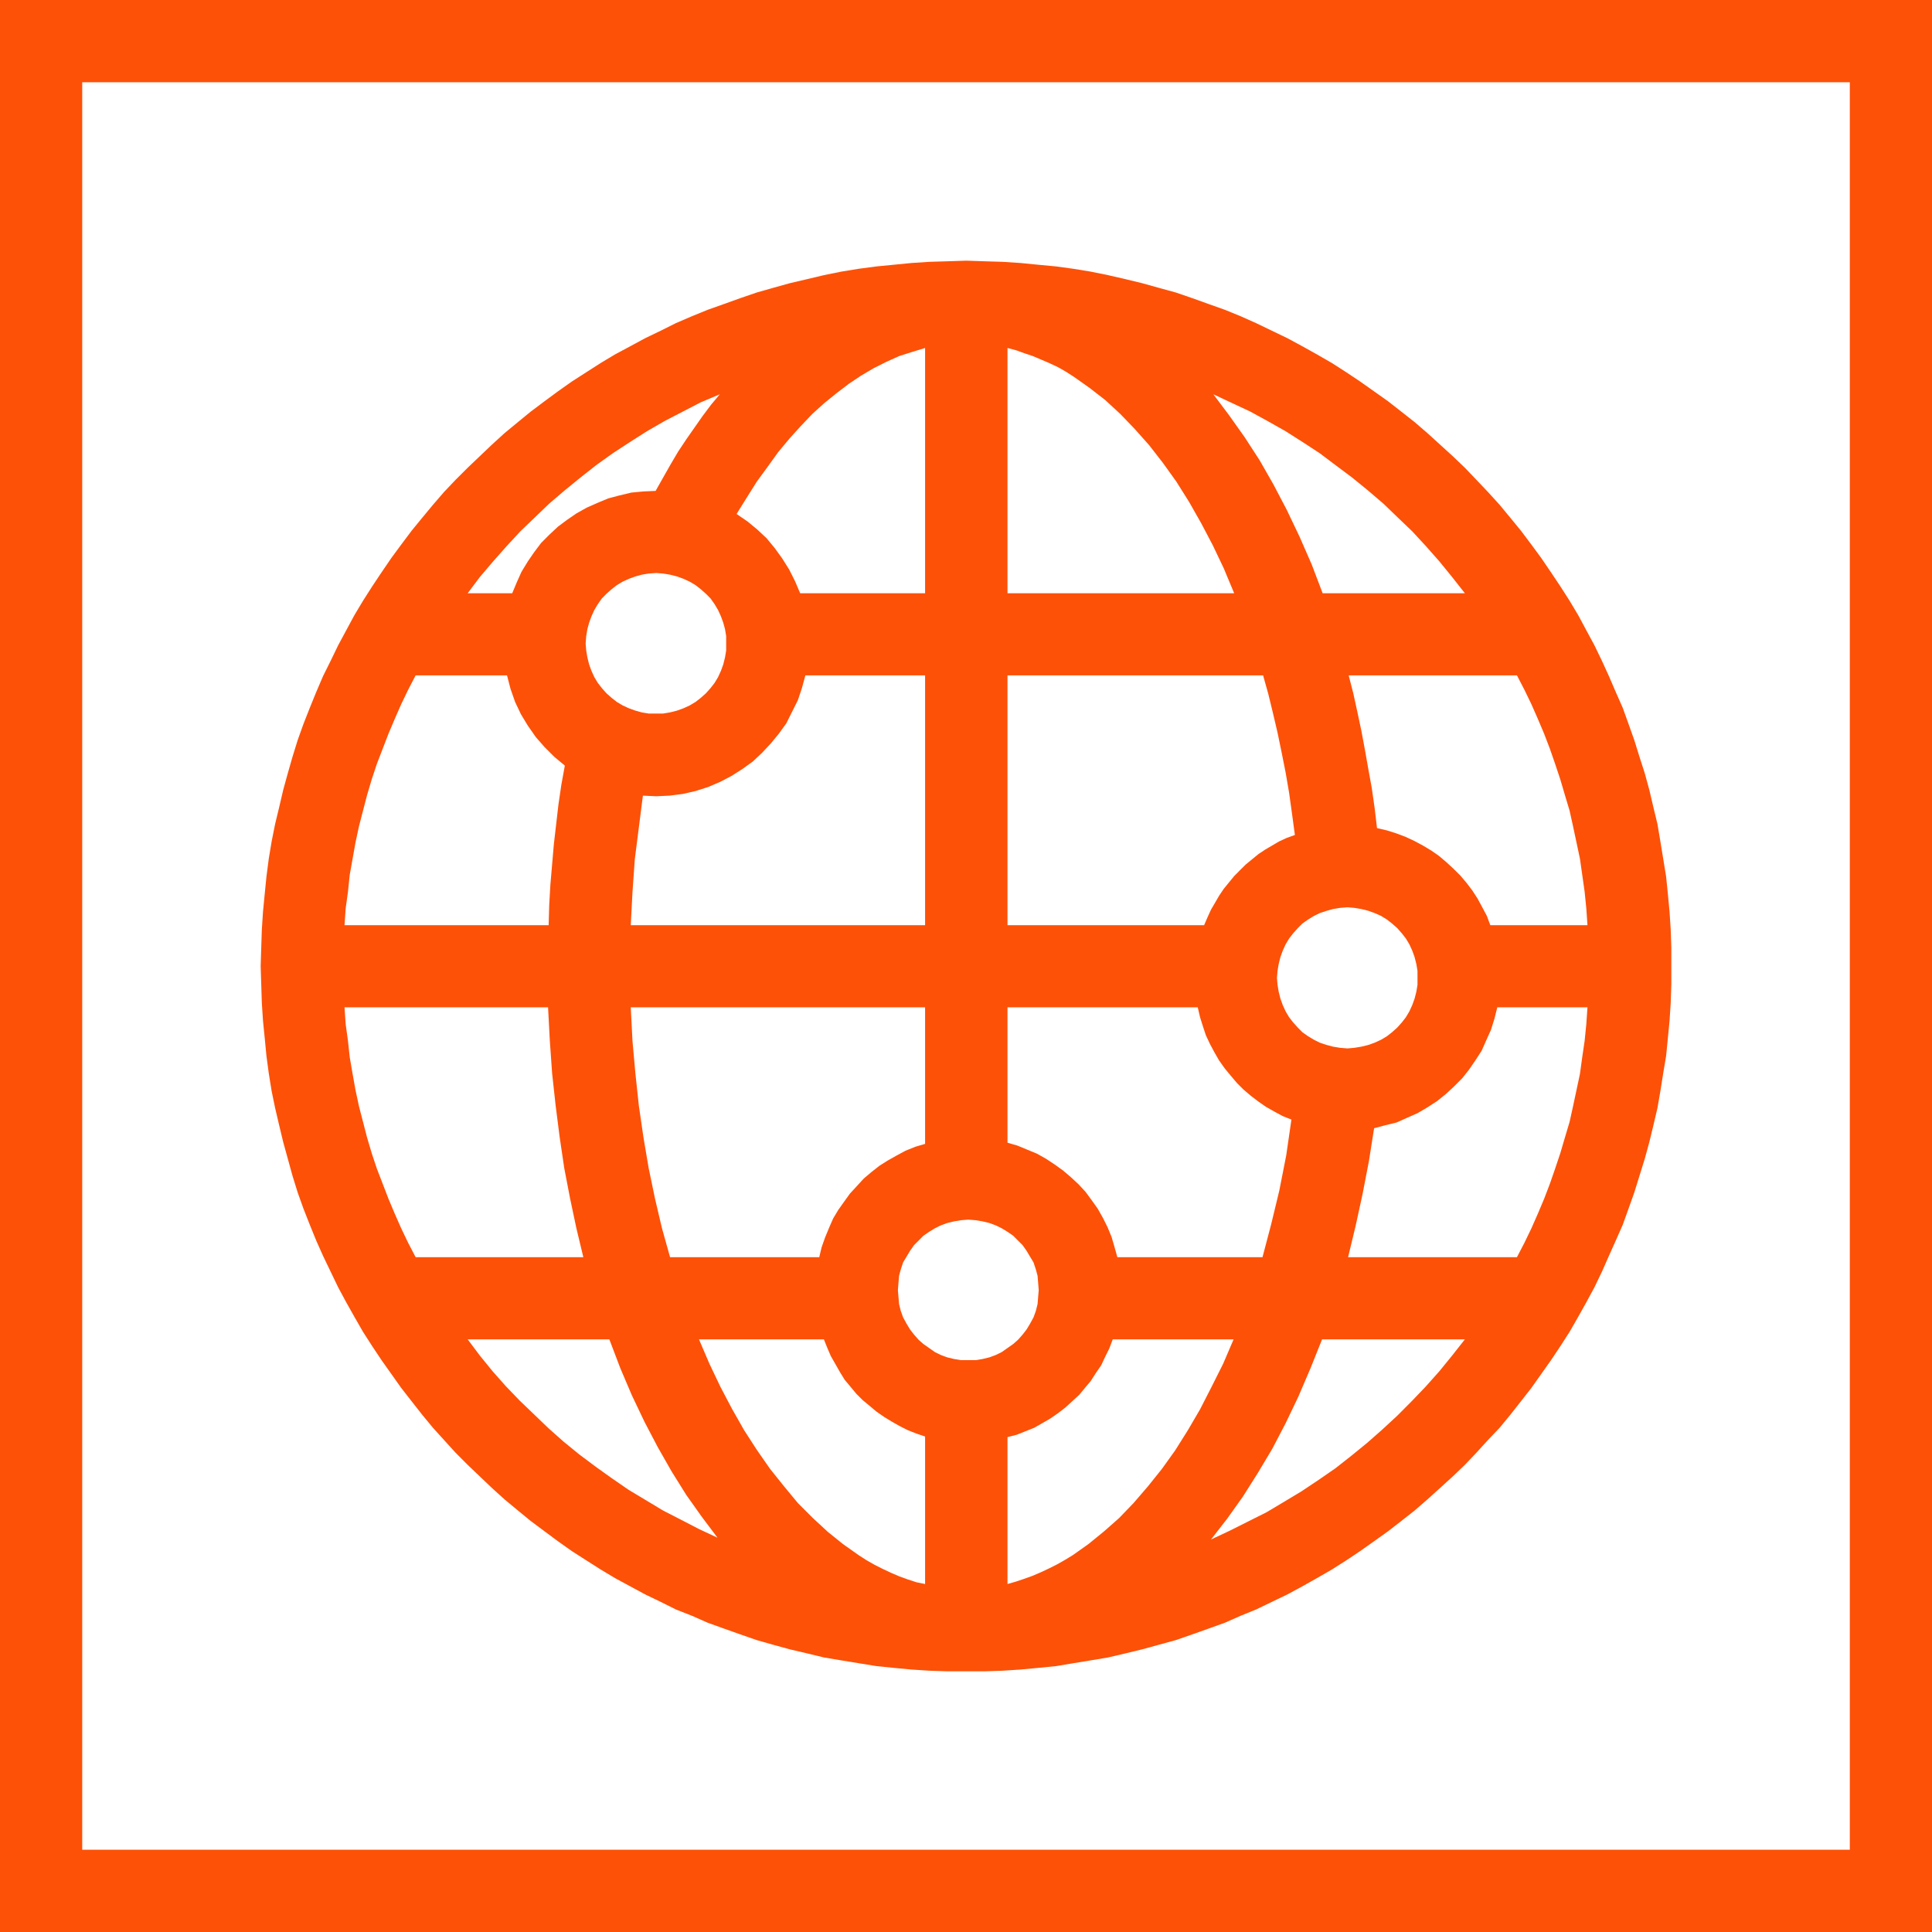
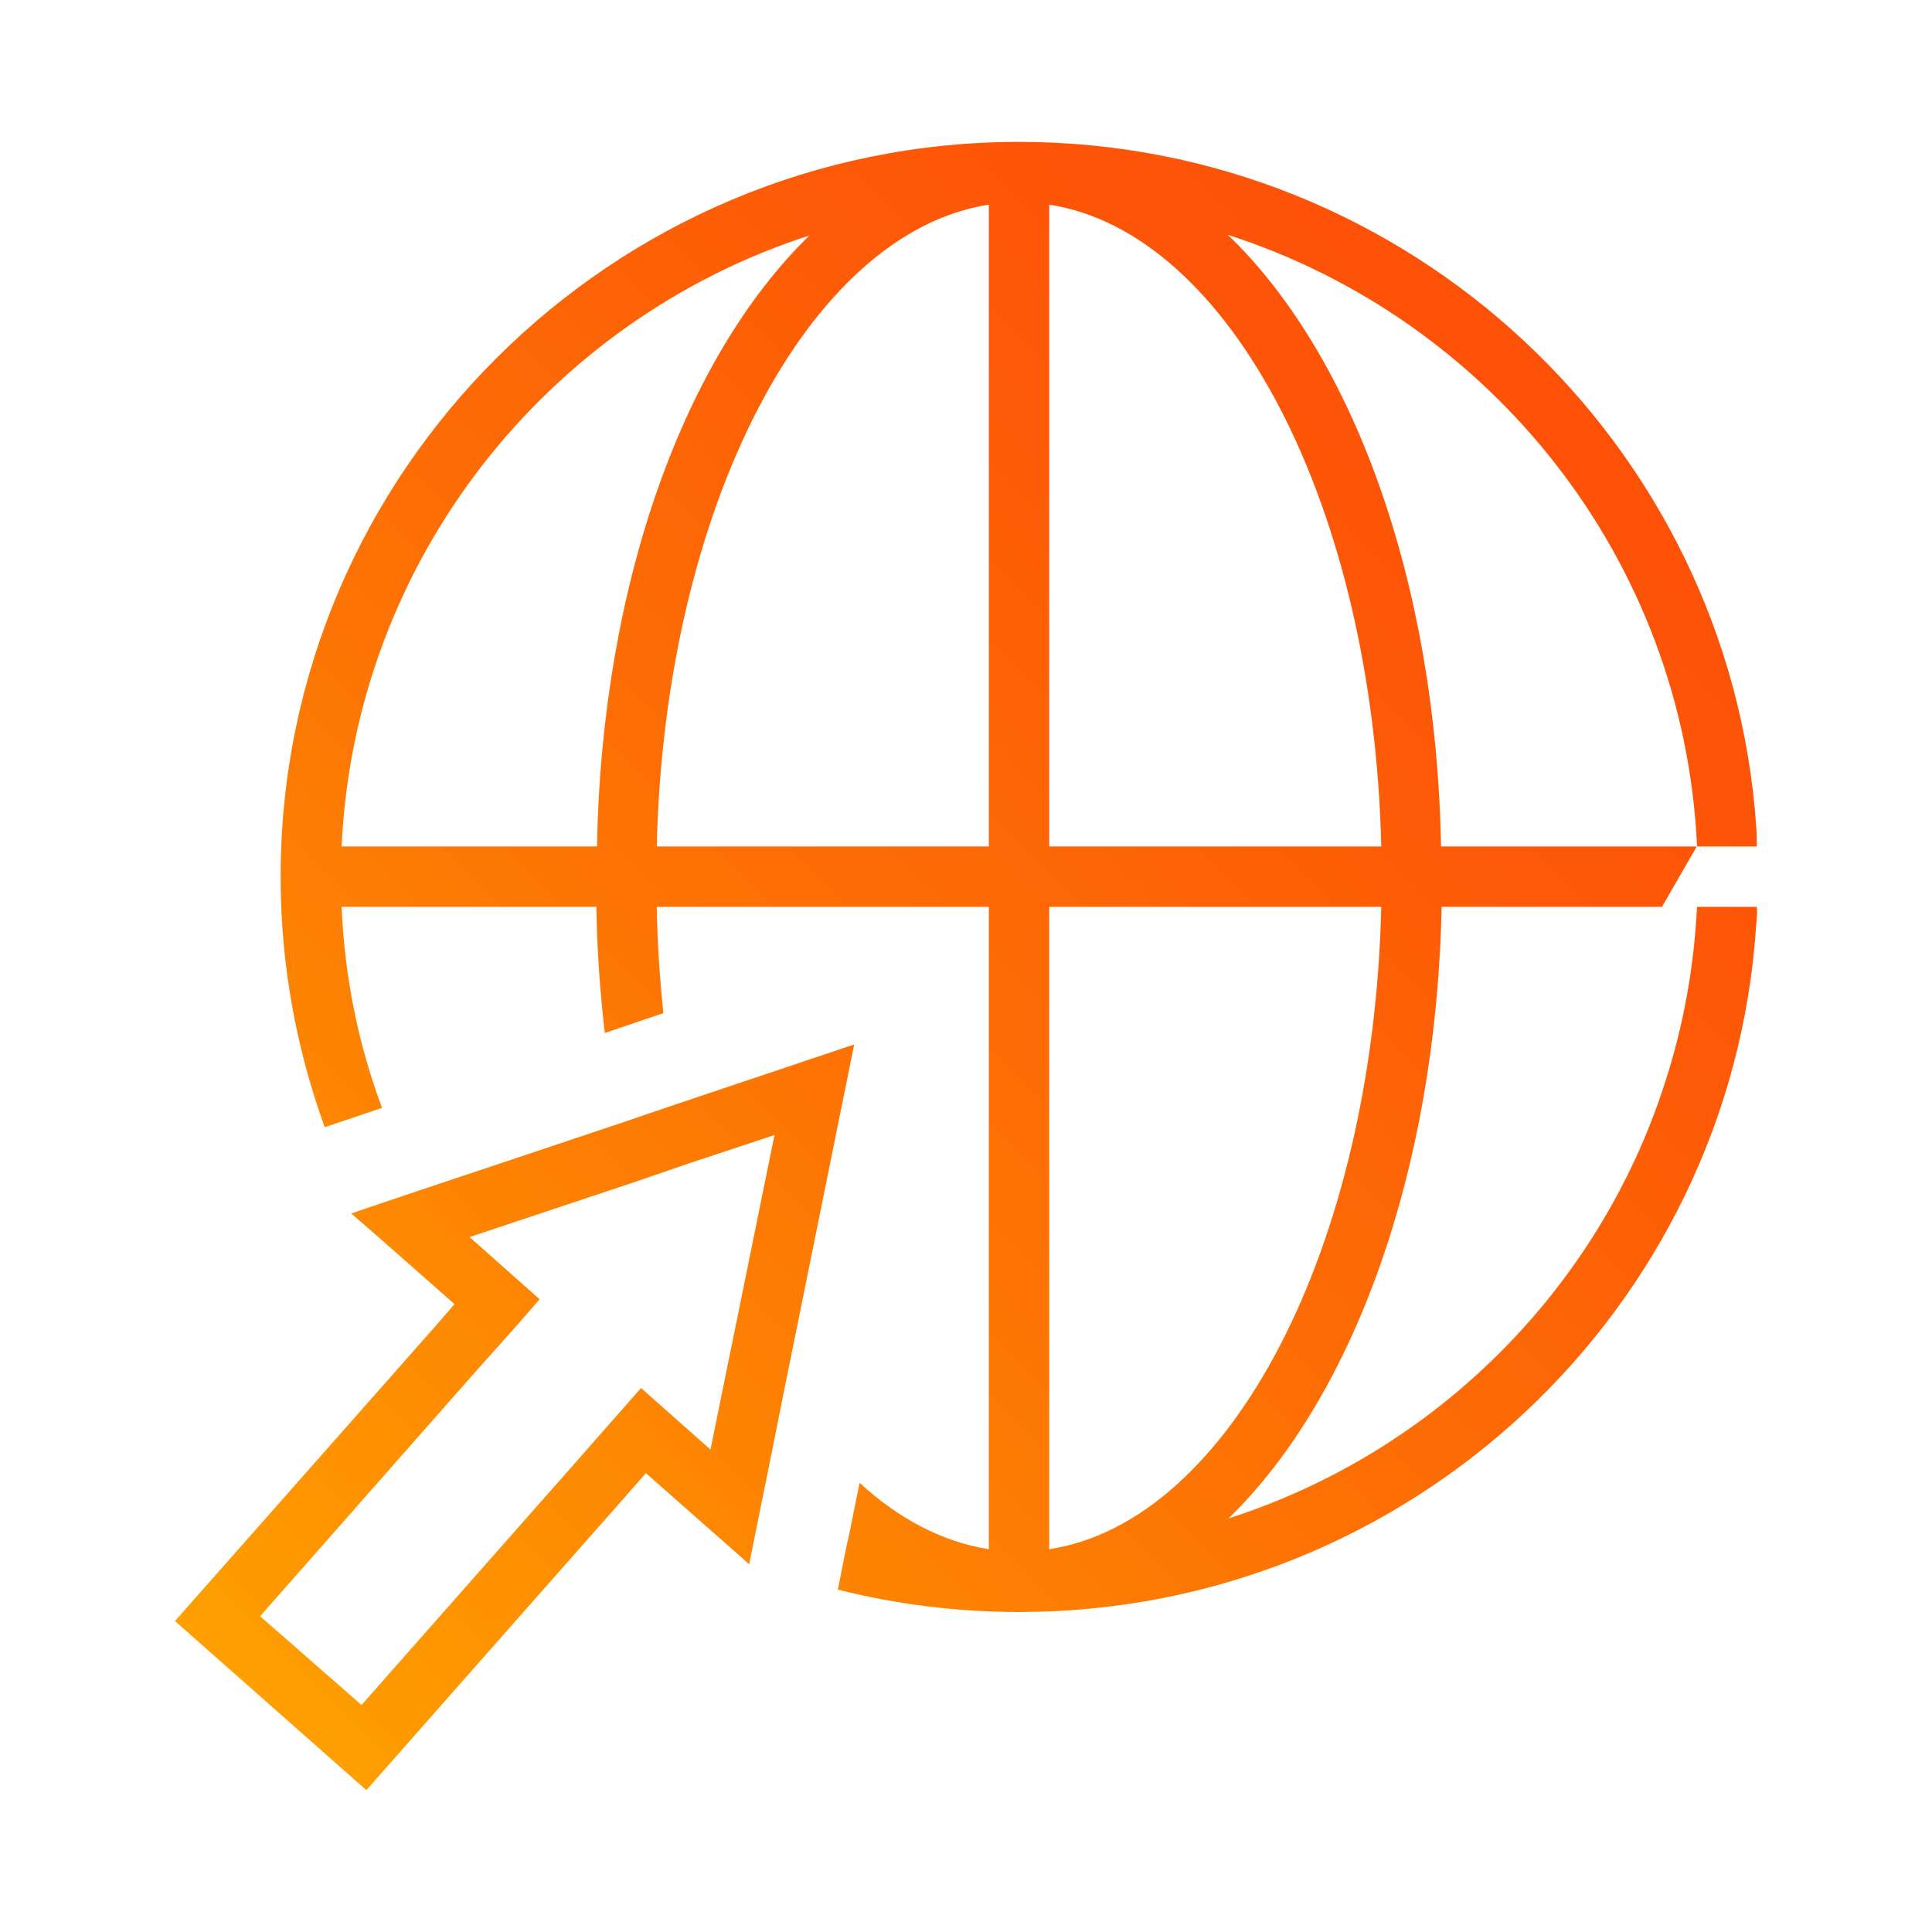
- <svg xmlns="http://www.w3.org/2000/svg" width="252" height="252" xml:space="preserve" overflow="hidden">
+ <svg xmlns="http://www.w3.org/2000/svg" width="96" height="96" xml:space="preserve" overflow="hidden">
  <defs>
-     <clipPath id="clip0">
-       <rect x="820" y="1327" width="252" height="252" />
-     </clipPath>
+     <linearGradient x1="50.182" y1="228.039" x2="115.52" y2="162.702" gradientUnits="userSpaceOnUse" spreadMethod="pad" id="fill0">
+       <stop offset="0" stop-color="#FF9F00" />
+       <stop offset="0.051" stop-color="#FE9900" />
+       <stop offset="0.466" stop-color="#FD7204" />
+       <stop offset="0.797" stop-color="#FD5907" />
+       <stop offset="1" stop-color="#FD5108" />
+     </linearGradient>
  </defs>
-   <g clip-path="url(#clip0)" transform="translate(-820 -1327)">
-     <path d="M820 1327 820 1579 1072 1579 1072 1327 820 1327ZM1061.28 1568.27 830.725 1568.27 830.725 1337.73 1061.28 1337.73 1061.28 1568.27Z" fill="#FD5108" fill-rule="evenodd" />
-     <path d="M946.057 1545 946.057 1545 948.395 1545 950.733 1544.92 953.071 1544.77 955.409 1544.55 957.747 1544.32 960.01 1543.94 962.273 1543.57 964.536 1543.19 966.799 1542.66 968.986 1542.13 971.173 1541.53 973.361 1540.93 975.548 1540.17 977.66 1539.42 979.772 1538.66 981.808 1537.76 983.845 1536.93 985.881 1535.95 987.918 1534.97 989.879 1533.91 991.764 1532.85 993.725 1531.72 995.611 1530.52 997.421 1529.31 999.232 1528.03 1001.04 1526.74 1002.78 1525.39 1004.51 1524.03 1006.17 1522.59 1007.83 1521.09 1009.49 1519.58 1011.07 1518.07 1012.58 1516.48 1014.09 1514.82 1015.6 1513.24 1017.03 1511.5 1018.39 1509.77 1019.75 1508.03 1021.03 1506.22 1022.31 1504.41 1023.52 1502.6 1024.73 1500.72 1025.86 1498.75 1026.91 1496.87 1027.97 1494.91 1028.95 1492.87 1029.85 1490.83 1030.76 1488.8 1031.66 1486.76 1032.42 1484.65 1033.17 1482.54 1033.85 1480.35 1034.53 1478.16 1035.13 1475.97 1035.66 1473.78 1036.19 1471.52 1036.57 1469.33 1036.94 1466.99 1037.32 1464.73 1037.55 1462.39 1037.77 1460.13 1037.92 1457.79 1038 1455.38 1038 1453.04 1038 1453.04 1038 1450.62 1037.92 1448.28 1037.77 1445.95 1037.55 1443.61 1037.32 1441.34 1036.94 1439.01 1036.57 1436.74 1036.19 1434.48 1035.66 1432.29 1035.13 1430.03 1034.53 1427.84 1033.85 1425.73 1033.17 1423.54 1032.42 1421.43 1031.66 1419.32 1030.76 1417.28 1029.85 1415.17 1028.95 1413.2 1027.97 1411.17 1026.91 1409.21 1025.86 1407.25 1024.73 1405.36 1023.52 1403.47 1022.31 1401.66 1021.03 1399.78 1019.75 1398.04 1018.39 1396.23 1017.03 1394.57 1015.6 1392.84 1014.09 1391.18 1012.58 1389.59 1011.07 1388.01 1009.49 1386.5 1007.83 1384.99 1006.17 1383.48 1004.51 1382.05 1002.78 1380.69 1001.04 1379.33 999.232 1378.05 997.421 1376.77 995.611 1375.56 993.725 1374.35 991.764 1373.22 989.879 1372.17 987.918 1371.11 985.881 1370.13 983.845 1369.15 981.808 1368.24 979.772 1367.41 977.66 1366.66 975.548 1365.9 973.361 1365.15 971.173 1364.55 968.986 1363.94 966.799 1363.41 964.536 1362.89 962.273 1362.43 960.01 1362.06 957.747 1361.75 955.409 1361.53 953.071 1361.3 950.733 1361.15 948.395 1361.08 946.057 1361 946.057 1361 943.605 1361.08 941.267 1361.15 938.929 1361.3 936.591 1361.53 934.328 1361.75 931.99 1362.06 929.727 1362.43 927.464 1362.89 925.277 1363.41 923.014 1363.94 920.827 1364.55 918.715 1365.15 916.528 1365.9 914.416 1366.66 912.304 1367.41 910.267 1368.24 908.155 1369.15 906.194 1370.13 904.158 1371.11 902.197 1372.17 900.236 1373.22 898.35 1374.35 896.464 1375.56 894.579 1376.77 892.769 1378.05 891.034 1379.33 889.224 1380.69 887.564 1382.05 885.829 1383.48 884.17 1384.99 882.586 1386.5 881.002 1388.01 879.418 1389.59 877.91 1391.18 876.477 1392.84 875.044 1394.57 873.686 1396.23 872.328 1398.04 871.046 1399.78 869.764 1401.66 868.557 1403.47 867.35 1405.36 866.219 1407.25 865.163 1409.21 864.107 1411.17 863.126 1413.2 862.146 1415.17 861.241 1417.28 860.411 1419.32 859.581 1421.43 858.827 1423.54 858.148 1425.73 857.545 1427.84 856.941 1430.03 856.414 1432.29 855.885 1434.48 855.433 1436.74 855.056 1439.01 854.754 1441.34 854.528 1443.61 854.302 1445.95 854.151 1448.28 854.075 1450.62 854 1453.04 854 1453.04 854.075 1455.38 854.151 1457.79 854.302 1460.13 854.528 1462.39 854.754 1464.73 855.056 1466.99 855.433 1469.33 855.885 1471.52 856.414 1473.78 856.941 1475.97 857.545 1478.16 858.148 1480.35 858.827 1482.54 859.581 1484.65 860.411 1486.76 861.241 1488.8 862.146 1490.83 863.126 1492.87 864.107 1494.91 865.163 1496.87 866.219 1498.75 867.35 1500.72 868.557 1502.6 869.764 1504.41 871.046 1506.22 872.328 1508.03 873.686 1509.77 875.044 1511.5 876.477 1513.24 877.91 1514.82 879.418 1516.48 881.002 1518.07 882.586 1519.58 884.17 1521.09 885.829 1522.59 887.564 1524.03 889.224 1525.39 891.034 1526.74 892.769 1528.03 894.579 1529.31 896.464 1530.52 898.35 1531.72 900.236 1532.85 902.197 1533.91 904.158 1534.97 906.194 1535.95 908.155 1536.93 910.267 1537.76 912.304 1538.66 914.416 1539.42 916.528 1540.17 918.715 1540.93 920.827 1541.53 923.014 1542.13 925.277 1542.66 927.464 1543.19 929.727 1543.57 931.99 1543.94 934.328 1544.32 936.591 1544.55 938.929 1544.77 941.267 1544.92 943.605 1545 946.057 1545 946.057 1545ZM881.002 1501.7 899.481 1501.7 899.481 1501.7 900.914 1505.47 902.423 1509.01 904.082 1512.49 905.817 1515.8 907.627 1518.97 909.513 1521.99 911.549 1524.86 913.586 1527.57 913.586 1527.57 911.172 1526.44 908.834 1525.23 906.496 1524.03 904.233 1522.67 901.97 1521.31 899.783 1519.8 897.671 1518.29 895.559 1516.71 893.523 1515.05 891.562 1513.31 889.676 1511.5 887.79 1509.69 885.98 1507.81 884.245 1505.85 882.586 1503.81 881.002 1501.7 881.002 1501.7ZM886.131 1415.09 886.131 1415.09 886.584 1416.83 887.187 1418.56 887.941 1420.15 888.846 1421.65 889.902 1423.16 891.034 1424.45 892.316 1425.73 893.674 1426.86 893.674 1426.86 893.221 1429.35 892.844 1431.91 892.241 1437.12 891.788 1442.4 891.637 1445.04 891.562 1447.68 864.937 1447.68 864.937 1447.68 865.087 1445.49 865.389 1443.31 865.615 1441.12 865.992 1439.01 866.37 1436.89 866.822 1434.78 867.35 1432.74 867.878 1430.71 868.482 1428.67 869.16 1426.63 869.915 1424.67 870.669 1422.71 871.499 1420.75 872.328 1418.86 873.233 1416.98 874.214 1415.09 886.131 1415.09ZM1027.06 1447.68 1014.39 1447.68 1014.39 1447.68 1013.94 1446.47 1013.34 1445.34 1012.73 1444.21 1012.05 1443.16 1011.3 1442.17 1010.47 1441.19 1009.56 1440.29 1008.66 1439.46 1007.68 1438.63 1006.7 1437.95 1005.57 1437.27 1004.44 1436.67 1003.3 1436.14 1002.1 1435.69 1000.89 1435.31 999.609 1435.01 999.609 1435.01 999.307 1432.44 998.93 1429.8 998.477 1427.31 998.025 1424.75 997.572 1422.33 997.044 1419.84 996.516 1417.43 995.913 1415.09 1017.86 1415.09 1017.86 1415.09 1018.84 1416.98 1019.75 1418.86 1020.58 1420.75 1021.41 1422.71 1022.16 1424.67 1022.84 1426.63 1023.52 1428.67 1024.12 1430.71 1024.73 1432.74 1025.18 1434.78 1025.63 1436.89 1026.08 1439.01 1026.38 1441.12 1026.69 1443.31 1026.91 1445.49 1027.06 1447.68 1027.06 1447.68ZM925.051 1415.09 940.664 1415.09 940.664 1447.68 902.272 1447.68 902.272 1447.68 902.498 1443.38 902.8 1439.08 903.328 1434.93 903.856 1430.78 903.856 1430.78 905.591 1430.86 905.591 1430.86 907.326 1430.78 909.06 1430.56 910.72 1430.18 912.379 1429.65 913.963 1428.97 915.396 1428.22 916.829 1427.31 918.187 1426.33 919.394 1425.2 920.525 1423.99 921.581 1422.71 922.562 1421.35 923.316 1419.84 924.07 1418.33 924.598 1416.75 925.051 1415.09 925.051 1415.09ZM940.664 1458.39 940.664 1476.2 940.664 1476.2 939.381 1476.58 938.099 1477.1 936.968 1477.71 935.761 1478.39 934.705 1479.06 933.649 1479.89 932.669 1480.72 931.763 1481.71 930.858 1482.69 930.104 1483.74 929.35 1484.8 928.671 1485.93 928.143 1487.14 927.615 1488.42 927.163 1489.7 926.861 1490.98 907.401 1490.98 907.401 1490.98 906.345 1487.21 905.44 1483.36 904.61 1479.37 903.932 1475.37 903.328 1471.22 902.876 1466.99 902.498 1462.77 902.272 1458.39 940.664 1458.39ZM946.283 1504.41 946.283 1504.41 945.34 1504.41 944.435 1504.26 943.53 1504.04 942.7 1503.73 941.946 1503.36 941.192 1502.83 940.437 1502.3 939.834 1501.77 939.231 1501.09 938.703 1500.41 938.25 1499.66 937.797 1498.83 937.496 1498 937.27 1497.1 937.194 1496.19 937.119 1495.28 937.119 1495.28 937.194 1494.3 937.27 1493.4 937.496 1492.57 937.797 1491.66 938.25 1490.91 938.703 1490.15 939.231 1489.4 939.834 1488.8 940.437 1488.19 941.192 1487.67 941.946 1487.21 942.7 1486.84 943.53 1486.53 944.435 1486.31 945.34 1486.16 946.283 1486.08 946.283 1486.08 947.263 1486.16 948.168 1486.31 949.074 1486.53 949.903 1486.84 950.658 1487.21 951.412 1487.67 952.166 1488.19 952.769 1488.8 953.373 1489.4 953.901 1490.15 954.353 1490.91 954.806 1491.66 955.108 1492.57 955.334 1493.4 955.409 1494.3 955.485 1495.28 955.485 1495.28 955.409 1496.19 955.334 1497.1 955.108 1498 954.806 1498.83 954.353 1499.66 953.901 1500.41 953.373 1501.09 952.769 1501.77 952.166 1502.3 951.412 1502.83 950.658 1503.36 949.903 1503.73 949.074 1504.04 948.168 1504.26 947.263 1504.41 946.283 1504.41 946.283 1504.41ZM927.464 1501.7 927.464 1501.7 927.917 1502.83 928.369 1503.88 928.973 1504.94 929.576 1506 930.18 1506.98 930.934 1507.88 931.688 1508.79 932.518 1509.62 933.423 1510.37 934.328 1511.13 935.308 1511.81 936.289 1512.41 937.345 1513.01 938.401 1513.54 939.532 1513.99 940.664 1514.37 940.664 1533.61 940.664 1533.61 939.532 1533.38 938.401 1533.01 937.345 1532.63 936.289 1532.18 935.158 1531.65 934.102 1531.12 933.046 1530.52 931.99 1529.84 929.953 1528.4 927.992 1526.82 926.031 1525.01 924.07 1523.05 922.26 1520.86 920.45 1518.6 918.715 1516.11 917.056 1513.54 915.472 1510.75 913.963 1507.88 912.53 1504.87 911.172 1501.7 927.464 1501.7ZM951.412 1533.61 951.412 1514.45 951.412 1514.45 952.619 1514.14 953.75 1513.69 954.881 1513.24 955.937 1512.64 956.993 1512.03 957.974 1511.35 958.954 1510.6 959.859 1509.77 960.765 1508.94 961.519 1508.03 962.273 1507.13 962.952 1506.07 963.631 1505.09 964.159 1503.96 964.687 1502.9 965.139 1501.7 980.903 1501.7 980.903 1501.7 979.545 1504.87 978.037 1507.88 976.528 1510.83 974.945 1513.54 973.285 1516.18 971.55 1518.6 969.74 1520.86 967.854 1523.05 965.969 1525.01 964.008 1526.74 961.971 1528.4 959.935 1529.84 958.954 1530.44 957.898 1531.04 956.842 1531.57 955.711 1532.1 954.655 1532.55 953.599 1532.93 952.468 1533.31 951.412 1533.61 951.412 1533.61ZM965.743 1490.98 965.743 1490.98 965.365 1489.63 964.988 1488.34 964.46 1487.06 963.857 1485.85 963.178 1484.65 962.424 1483.59 961.594 1482.46 960.689 1481.48 959.709 1480.57 958.653 1479.67 957.597 1478.91 956.465 1478.16 955.258 1477.48 953.976 1476.95 952.694 1476.42 951.412 1476.05 951.412 1458.39 976.227 1458.39 976.227 1458.39 976.528 1459.68 976.906 1460.88 977.283 1462.02 977.811 1463.15 978.414 1464.28 979.017 1465.33 979.772 1466.39 980.526 1467.3 981.356 1468.28 982.185 1469.11 983.166 1469.94 984.146 1470.69 985.127 1471.37 986.183 1471.97 987.314 1472.58 988.446 1473.03 988.446 1473.03 987.767 1477.71 986.862 1482.31 985.806 1486.68 984.674 1490.98 965.743 1490.98ZM995.762 1445.34 995.762 1445.34 996.667 1445.42 997.572 1445.57 998.477 1445.8 999.307 1446.1 1000.14 1446.47 1000.89 1446.93 1001.57 1447.46 1002.25 1448.06 1002.85 1448.74 1003.38 1449.42 1003.83 1450.17 1004.21 1451 1004.51 1451.83 1004.74 1452.74 1004.89 1453.64 1004.89 1454.55 1004.89 1454.55 1004.89 1455.45 1004.74 1456.36 1004.51 1457.26 1004.21 1458.09 1003.83 1458.92 1003.38 1459.68 1002.85 1460.36 1002.25 1461.03 1001.57 1461.64 1000.89 1462.17 1000.14 1462.62 999.307 1463 998.477 1463.3 997.572 1463.52 996.667 1463.67 995.762 1463.75 995.762 1463.75 994.781 1463.67 993.876 1463.52 993.047 1463.3 992.141 1463 991.387 1462.62 990.633 1462.17 989.879 1461.64 989.275 1461.03 988.672 1460.36 988.144 1459.68 987.691 1458.92 987.314 1458.09 987.013 1457.26 986.786 1456.36 986.635 1455.45 986.56 1454.55 986.56 1454.55 986.635 1453.64 986.786 1452.74 987.013 1451.83 987.314 1451 987.691 1450.17 988.144 1449.42 988.672 1448.74 989.275 1448.06 989.879 1447.46 990.633 1446.93 991.387 1446.47 992.141 1446.1 993.047 1445.8 993.876 1445.57 994.781 1445.42 995.762 1445.34 995.762 1445.34ZM999.232 1474.16 999.232 1474.16 1000.66 1473.78 1002.17 1473.41 1003.53 1472.8 1004.89 1472.2 1006.17 1471.45 1007.45 1470.62 1008.58 1469.71 1009.64 1468.73 1010.7 1467.67 1011.6 1466.54 1012.43 1465.33 1013.26 1464.05 1013.86 1462.69 1014.47 1461.34 1014.92 1459.9 1015.3 1458.39 1027.06 1458.39 1027.06 1458.39 1026.91 1460.58 1026.69 1462.77 1026.38 1464.88 1026.08 1467.07 1025.63 1469.18 1025.18 1471.29 1024.73 1473.33 1024.12 1475.37 1023.52 1477.41 1022.84 1479.44 1022.16 1481.4 1021.41 1483.36 1020.58 1485.33 1019.75 1487.21 1018.84 1489.1 1017.86 1490.98 995.837 1490.98 995.837 1490.98 996.818 1486.91 997.723 1482.76 998.553 1478.46 999.232 1474.16 999.232 1474.16ZM988.898 1435.91 988.898 1435.91 987.842 1436.29 986.862 1436.74 985.957 1437.27 985.052 1437.8 984.146 1438.4 983.317 1439.08 982.487 1439.76 981.733 1440.51 980.979 1441.27 980.3 1442.1 979.621 1442.93 979.017 1443.83 978.49 1444.74 977.962 1445.64 977.509 1446.63 977.056 1447.68 951.412 1447.68 951.412 1415.09 984.75 1415.09 984.75 1415.09 985.429 1417.51 986.032 1419.99 986.635 1422.56 987.163 1425.12 987.691 1427.77 988.144 1430.41 988.521 1433.12 988.898 1435.91 988.898 1435.91ZM951.412 1404.38 951.412 1372.39 951.412 1372.39 952.543 1372.69 953.599 1373.07 954.731 1373.45 955.786 1373.9 956.842 1374.35 957.974 1374.88 959.03 1375.48 960.086 1376.16 962.122 1377.6 964.159 1379.18 966.12 1380.99 968.005 1382.95 969.891 1385.07 971.701 1387.4 973.436 1389.82 975.095 1392.46 976.679 1395.25 978.188 1398.12 979.621 1401.13 980.979 1404.38 951.412 1404.38ZM940.664 1372.39 940.664 1404.38 924.372 1404.38 924.372 1404.38 923.693 1402.79 922.939 1401.29 922.034 1399.85 921.053 1398.49 919.997 1397.21 918.79 1396.08 917.508 1395.02 916.075 1394.04 916.075 1394.04 917.433 1391.86 918.715 1389.82 920.148 1387.86 921.506 1385.97 923.014 1384.16 924.447 1382.58 925.956 1380.99 927.54 1379.56 929.124 1378.28 930.708 1377.07 932.291 1376.01 933.951 1375.03 935.61 1374.2 937.27 1373.45 938.929 1372.92 940.664 1372.39 940.664 1372.39ZM905.591 1401.74 905.591 1401.74 906.496 1401.81 907.401 1401.96 908.306 1402.19 909.136 1402.49 909.966 1402.87 910.72 1403.32 911.399 1403.85 912.077 1404.45 912.681 1405.06 913.209 1405.81 913.661 1406.57 914.039 1407.4 914.34 1408.23 914.566 1409.06 914.717 1409.96 914.717 1410.94 914.717 1410.94 914.717 1411.85 914.566 1412.75 914.34 1413.66 914.039 1414.49 913.661 1415.32 913.209 1416.07 912.681 1416.75 912.077 1417.43 911.399 1418.03 910.72 1418.56 909.966 1419.01 909.136 1419.39 908.306 1419.69 907.401 1419.92 906.496 1420.07 905.591 1420.07 905.591 1420.07 904.61 1420.07 903.705 1419.92 902.876 1419.69 902.046 1419.39 901.216 1419.01 900.462 1418.56 899.783 1418.03 899.104 1417.43 898.501 1416.75 897.973 1416.07 897.52 1415.32 897.143 1414.49 896.841 1413.66 896.615 1412.75 896.464 1411.85 896.389 1410.94 896.389 1410.94 896.464 1409.96 896.615 1409.06 896.841 1408.23 897.143 1407.4 897.52 1406.57 897.973 1405.81 898.501 1405.06 899.104 1404.45 899.783 1403.85 900.462 1403.32 901.216 1402.87 902.046 1402.49 902.876 1402.19 903.705 1401.96 904.61 1401.81 905.591 1401.74 905.591 1401.74ZM891.486 1458.39 891.486 1458.39 891.713 1462.69 892.014 1466.99 892.467 1471.14 892.995 1475.29 893.598 1479.37 894.352 1483.29 895.182 1487.21 896.087 1490.98 874.214 1490.98 874.214 1490.98 873.233 1489.1 872.328 1487.21 871.499 1485.33 870.669 1483.36 869.915 1481.4 869.16 1479.44 868.482 1477.41 867.878 1475.37 867.35 1473.33 866.822 1471.29 866.37 1469.18 865.992 1467.07 865.615 1464.88 865.389 1462.77 865.087 1460.58 864.937 1458.39 891.486 1458.39ZM977.962 1527.8 977.962 1527.8 980.073 1525.08 982.11 1522.22 984.071 1519.12 985.957 1515.96 987.691 1512.64 989.351 1509.17 990.935 1505.47 992.443 1501.7 1011.07 1501.7 1011.07 1501.7 1009.41 1503.81 1007.75 1505.85 1005.94 1507.88 1004.13 1509.77 1002.25 1511.66 1000.29 1513.47 998.326 1515.2 996.29 1516.86 994.178 1518.52 991.991 1520.03 989.728 1521.54 987.465 1522.9 985.202 1524.25 982.789 1525.46 980.375 1526.67 977.962 1527.8 977.962 1527.8ZM1011.07 1404.38 992.519 1404.38 992.519 1404.38 991.086 1400.61 989.502 1396.99 987.842 1393.51 986.107 1390.2 984.297 1387.03 982.336 1384.01 980.3 1381.14 978.263 1378.43 978.263 1378.43 980.677 1379.56 983.09 1380.69 985.429 1381.97 987.691 1383.25 989.954 1384.69 992.141 1386.12 994.253 1387.71 996.365 1389.29 998.402 1390.95 1000.44 1392.69 1002.32 1394.5 1004.21 1396.31 1006.02 1398.27 1007.75 1400.23 1009.41 1402.27 1011.07 1404.38 1011.07 1404.38ZM913.888 1378.43 913.888 1378.43 912.756 1379.78 911.625 1381.29 910.569 1382.8 909.513 1384.31 908.457 1385.9 907.477 1387.56 906.496 1389.29 905.515 1391.03 905.515 1391.03 903.932 1391.1 902.348 1391.25 900.764 1391.63 899.331 1392.01 897.897 1392.61 896.54 1393.21 895.182 1393.97 893.975 1394.8 892.769 1395.7 891.637 1396.76 890.581 1397.82 889.676 1399.02 888.846 1400.23 888.017 1401.59 887.413 1402.94 886.81 1404.38 881.002 1404.38 881.002 1404.38 882.586 1402.27 884.321 1400.23 886.056 1398.27 887.866 1396.31 889.752 1394.5 891.637 1392.69 893.674 1390.95 895.71 1389.29 897.822 1387.63 899.934 1386.12 902.121 1384.69 904.384 1383.25 906.722 1381.9 909.06 1380.69 911.399 1379.48 913.888 1378.43 913.888 1378.43Z" fill="#FD5108" fill-rule="evenodd" />
+   <g transform="translate(-39 -145)">
+     <path d="M72.684 199.84 69.774 200.83 59.814 204.16 56.964 205.12 56.454 205.3 57.564 206.26 61.584 209.8 60.624 210.91 47.694 225.55 57.204 233.95 70.014 219.43 71.094 218.2 75.894 222.43 76.224 222.73 76.254 222.58 76.854 219.61 77.154 218.14 77.964 214.09 81.444 196.9 72.684 199.84ZM75.744 209.95 74.784 214.66 74.304 217.03 70.854 213.97 69.534 215.47 67.554 217.72 56.964 229.72 51.924 225.31 62.574 213.22 64.584 210.97 65.814 209.56 62.334 206.47 70.434 203.77 73.314 202.78 77.484 201.4 75.744 209.95ZM121.734 198.79C118.464 209.02 110.334 217.15 100.044 220.45 106.194 214.48 110.364 203.26 110.634 190.06L121.584 190.06 123.294 187.09 123.294 187.06 110.604 187.06C110.364 173.83 106.194 162.61 100.014 156.67 113.064 160.87 122.664 172.78 123.324 187.03L123.324 187.06 126.294 187.06C126.294 186.7 126.294 186.37 126.264 186.04 124.944 167.08 109.014 152.05 89.634 152.05 69.414 152.05 52.944 168.43 52.944 188.56 52.944 192.94 53.724 197.11 55.134 201.01L57.984 200.05C56.814 196.93 56.124 193.57 55.974 190.06L68.634 190.06C68.664 192.19 68.814 194.29 69.054 196.33L71.964 195.34C71.784 193.63 71.664 191.86 71.634 190.06L88.134 190.06 88.134 221.98C85.854 221.62 83.664 220.48 81.714 218.68L81.234 221.05 81.024 222.01 80.634 223.99C83.514 224.71 86.514 225.1 89.634 225.1 109.074 225.1 125.034 210.01 126.264 190.96 126.294 190.66 126.324 190.36 126.294 190.06L123.324 190.06C123.174 193.09 122.634 196.03 121.734 198.79ZM68.664 187.06 55.974 187.06C56.634 172.84 66.204 160.9 79.224 156.7 73.074 162.67 68.904 173.86 68.664 187.06ZM88.134 187.06 71.634 187.06C72.024 170.2 79.164 156.55 88.134 155.17L88.134 187.06ZM91.134 155.17C100.134 156.55 107.244 170.2 107.634 187.06L91.134 187.06 91.134 155.17ZM91.134 221.98 91.134 190.06 107.634 190.06C107.244 206.95 100.134 220.6 91.134 221.98Z" fill="url(#fill0)" />
  </g>
</svg>
